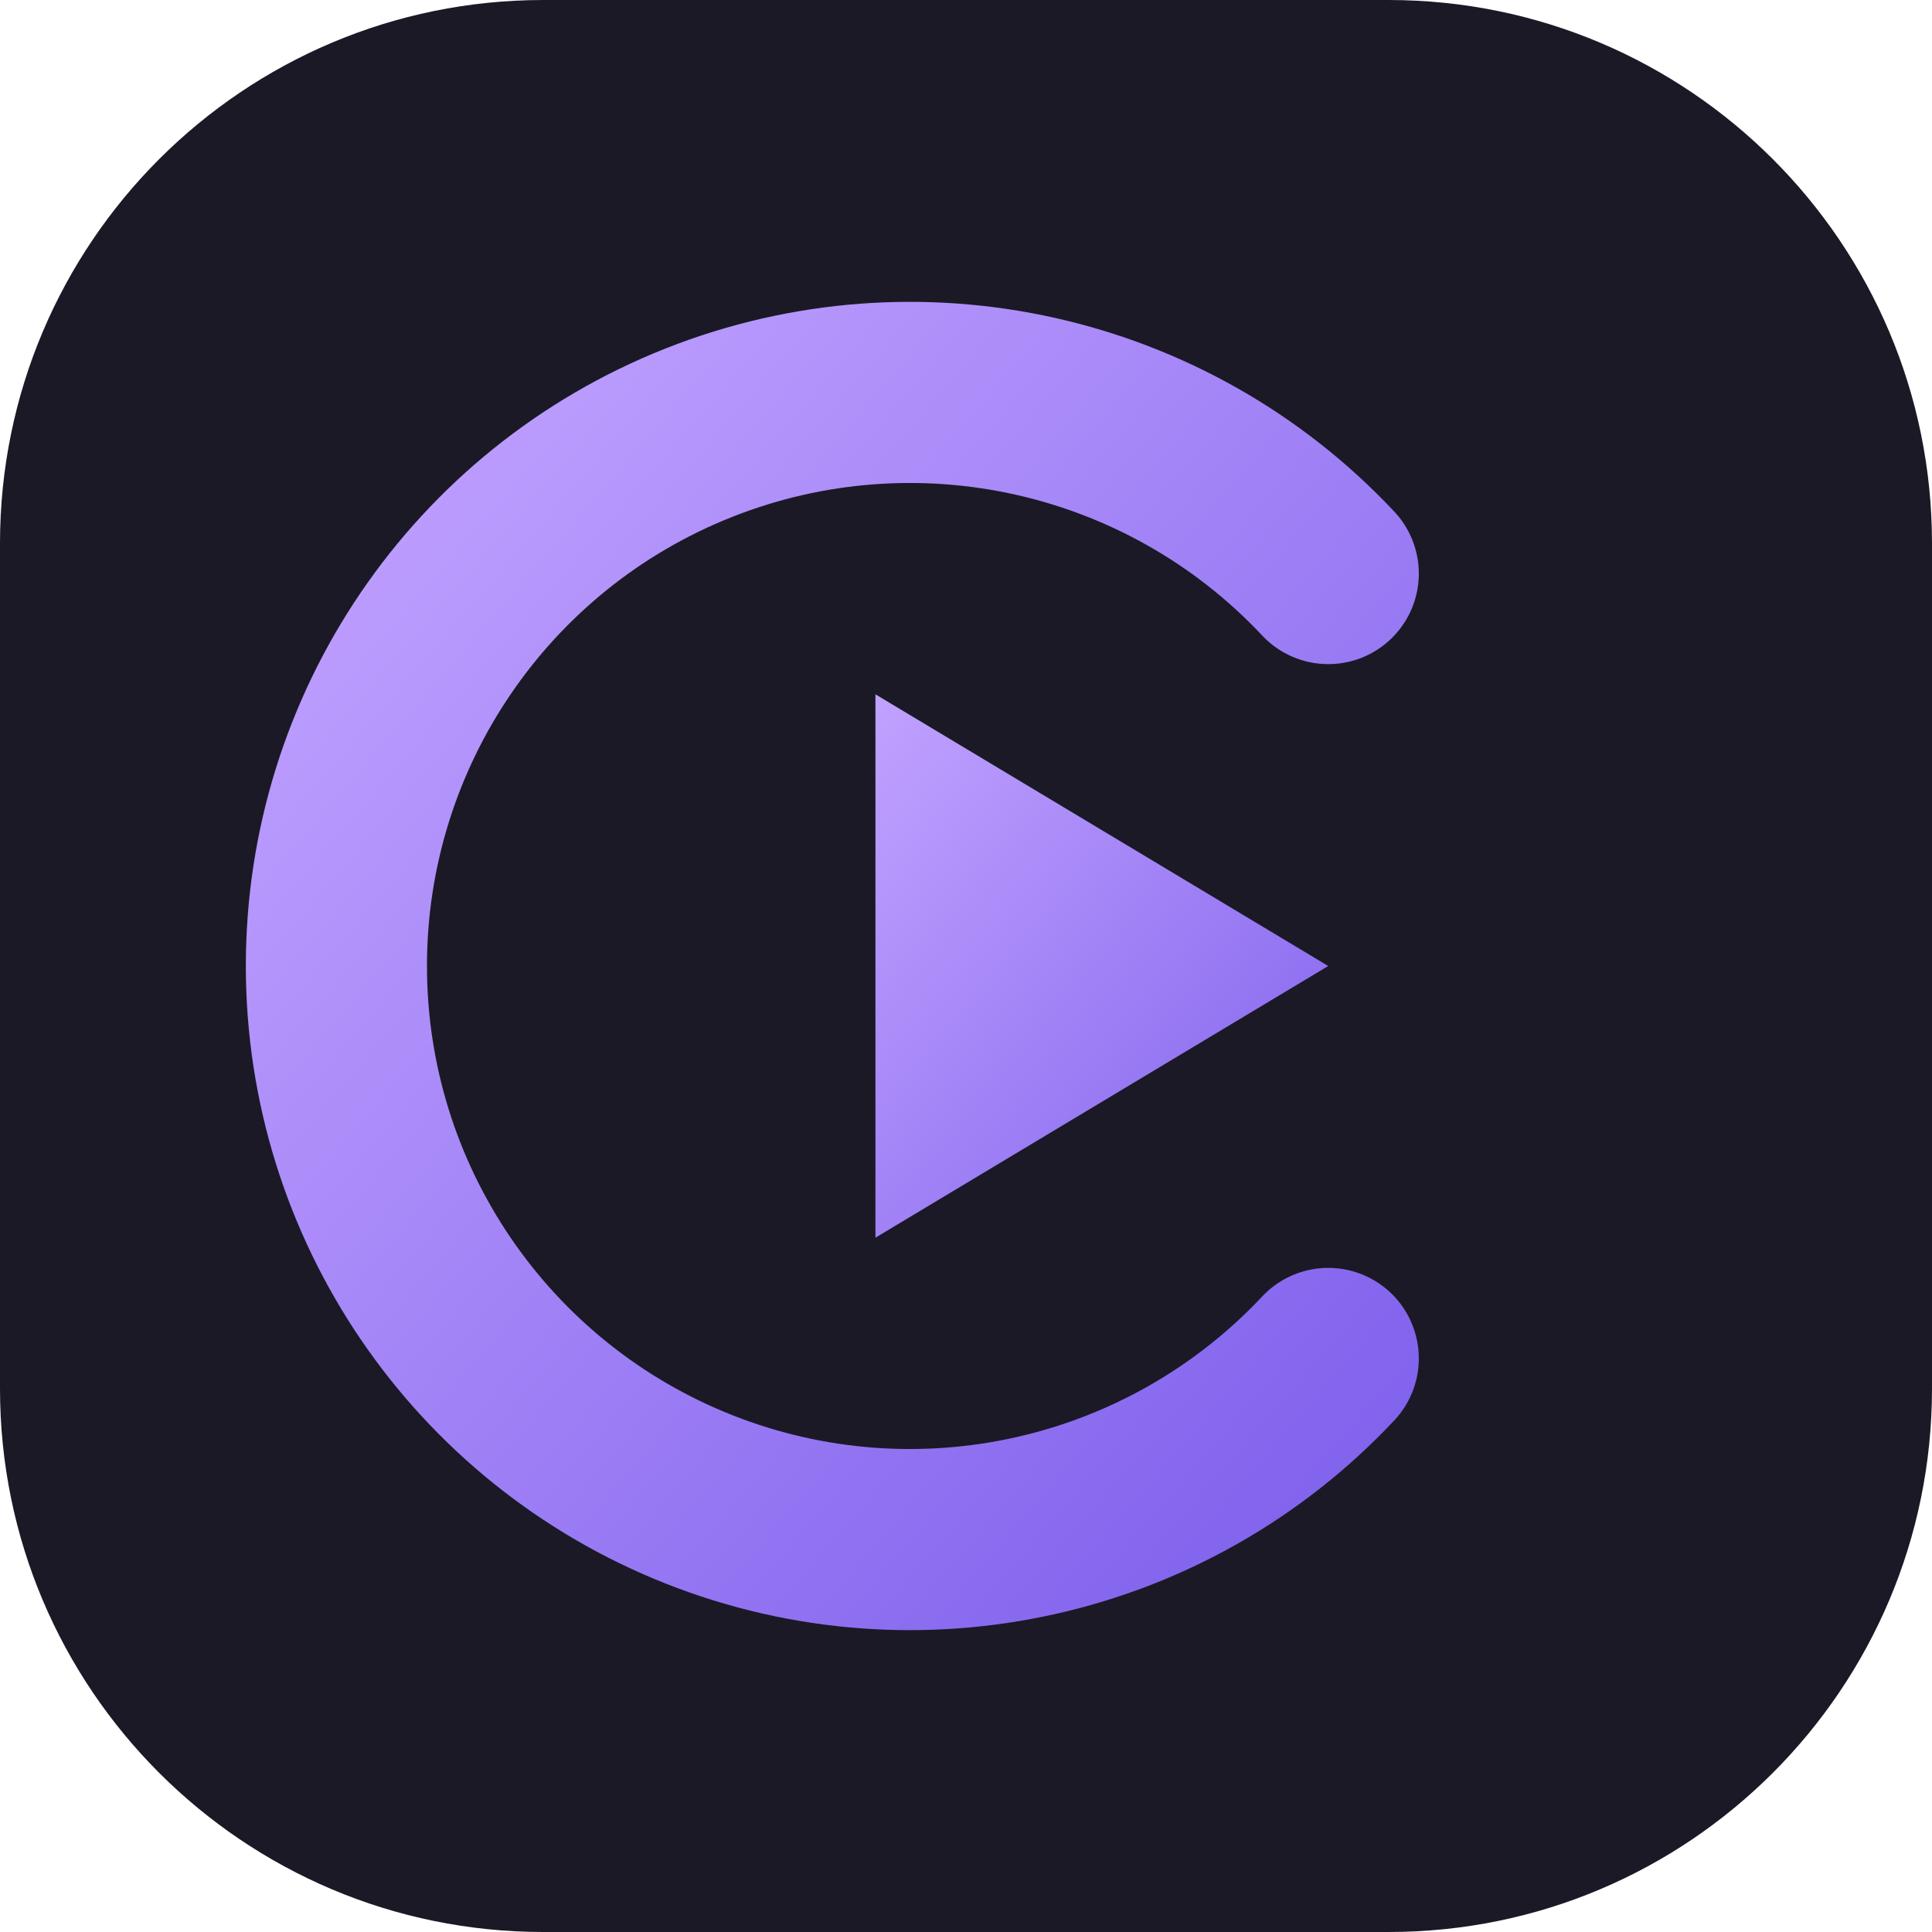
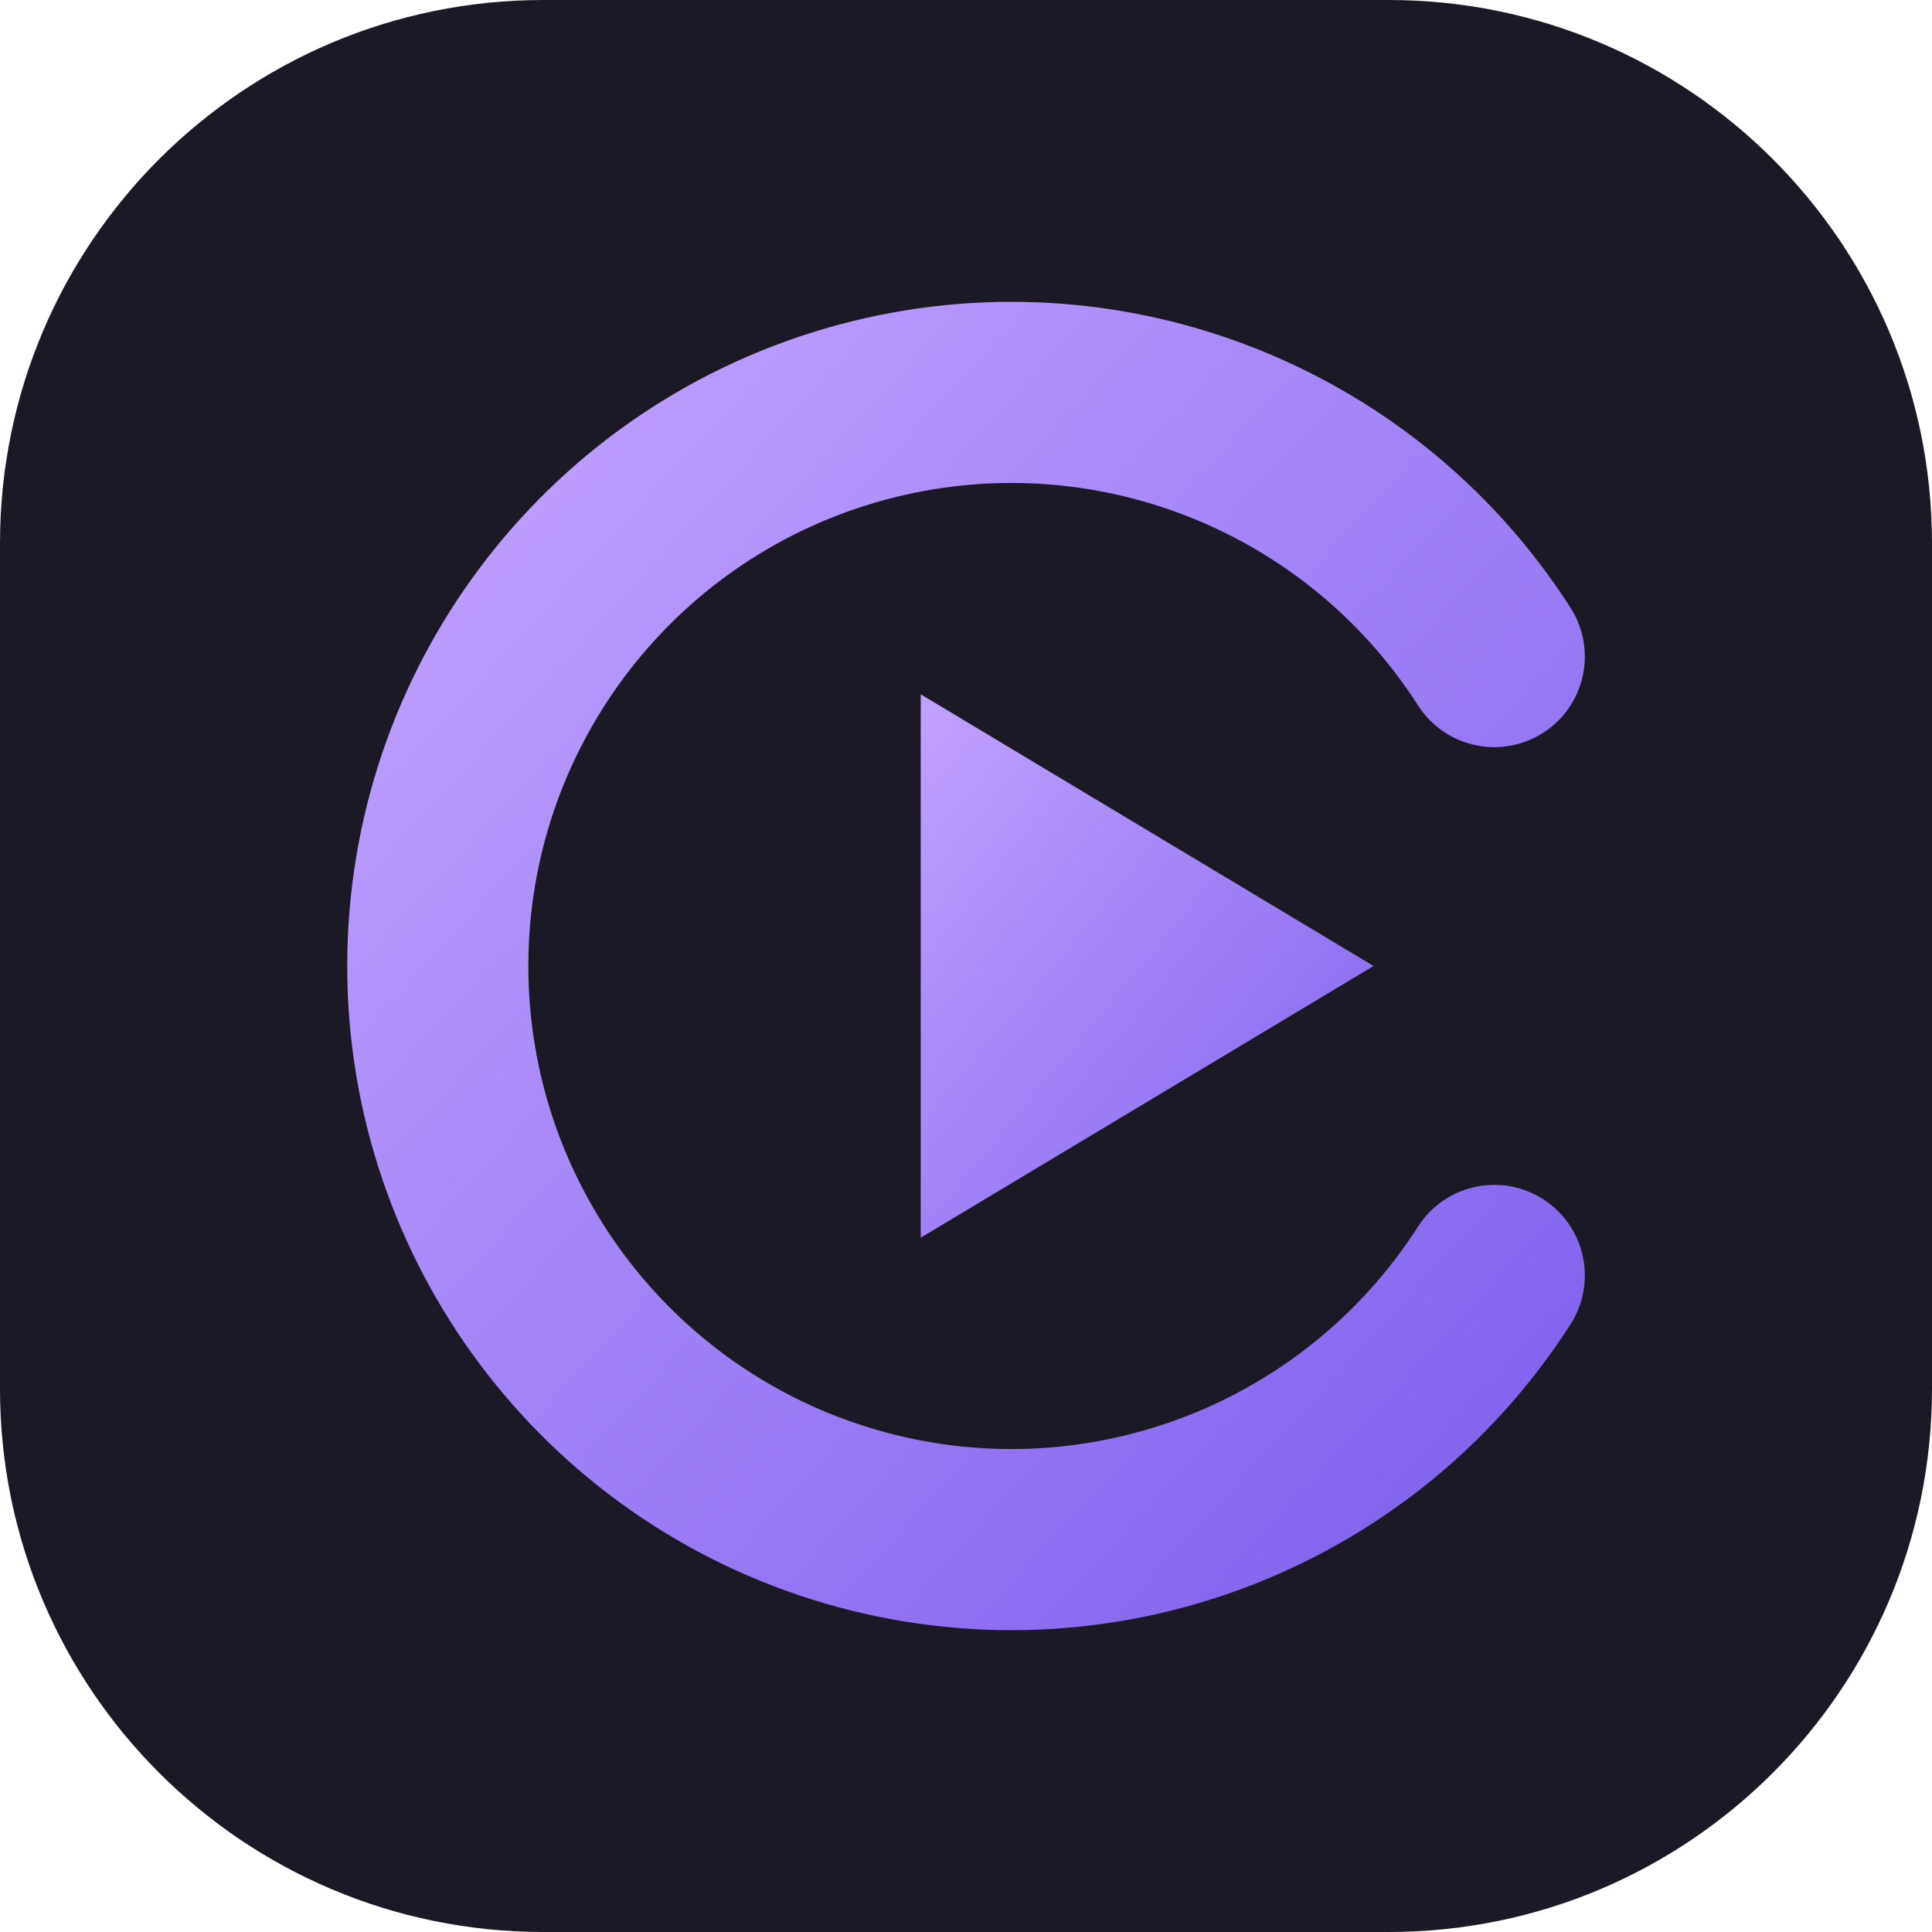
<svg xmlns="http://www.w3.org/2000/svg" viewBox="0 0 64 64">
  <defs>
    <linearGradient id="a" x2="1" y2="1">
      <stop stop-color="#c1a2ff" />
      <stop offset="1" stop-color="#8062ed" />
    </linearGradient>
  </defs>
  <rect width="64" height="64" rx="18" fill="#1b1926" />
-   <path d="M44 19a19 19 0 1 0 0 26" fill="none" stroke="url(#a)" stroke-width="6" stroke-linecap="round" />
-   <path d="m29 23 15 9-15 9z" fill="url(#a)" />
+   <path d="M49.5 21.75a19 19 0 1 0 0 20.5" fill="none" stroke="url(#a)" stroke-width="6" stroke-linecap="round" />
+   <path d="m30.5 23 15 9-15 9z" fill="url(#a)" />
</svg>
